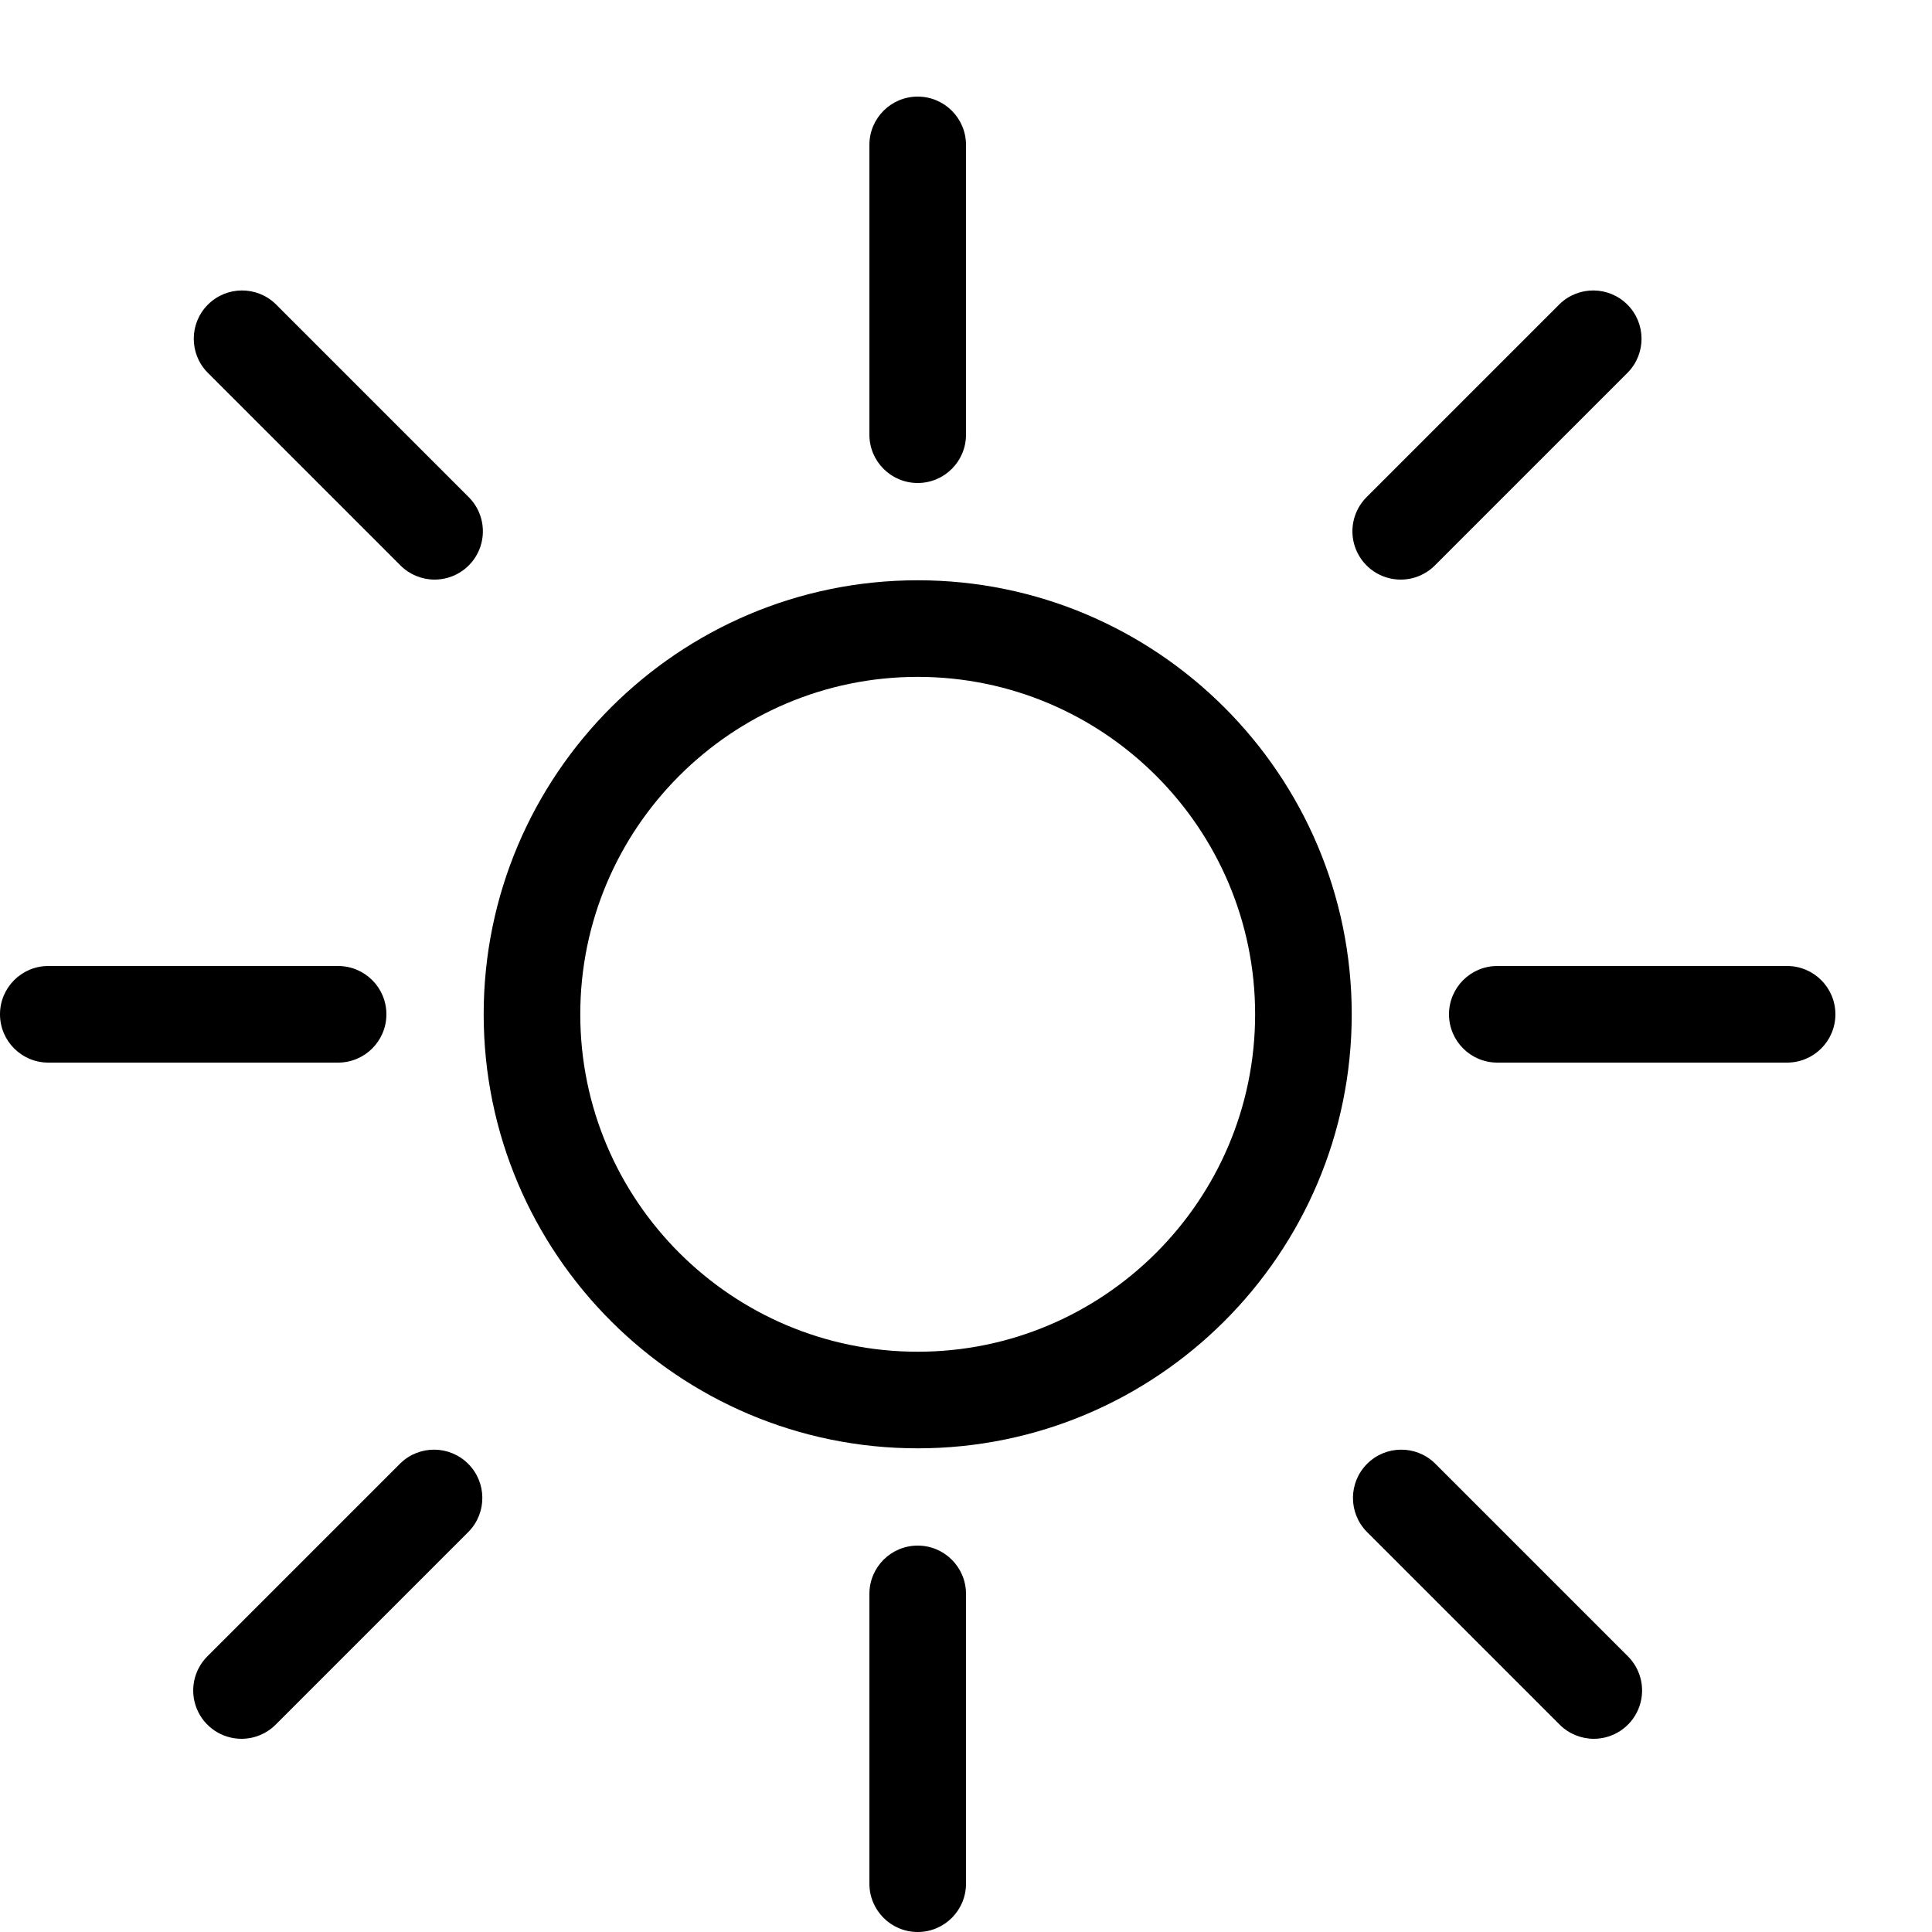
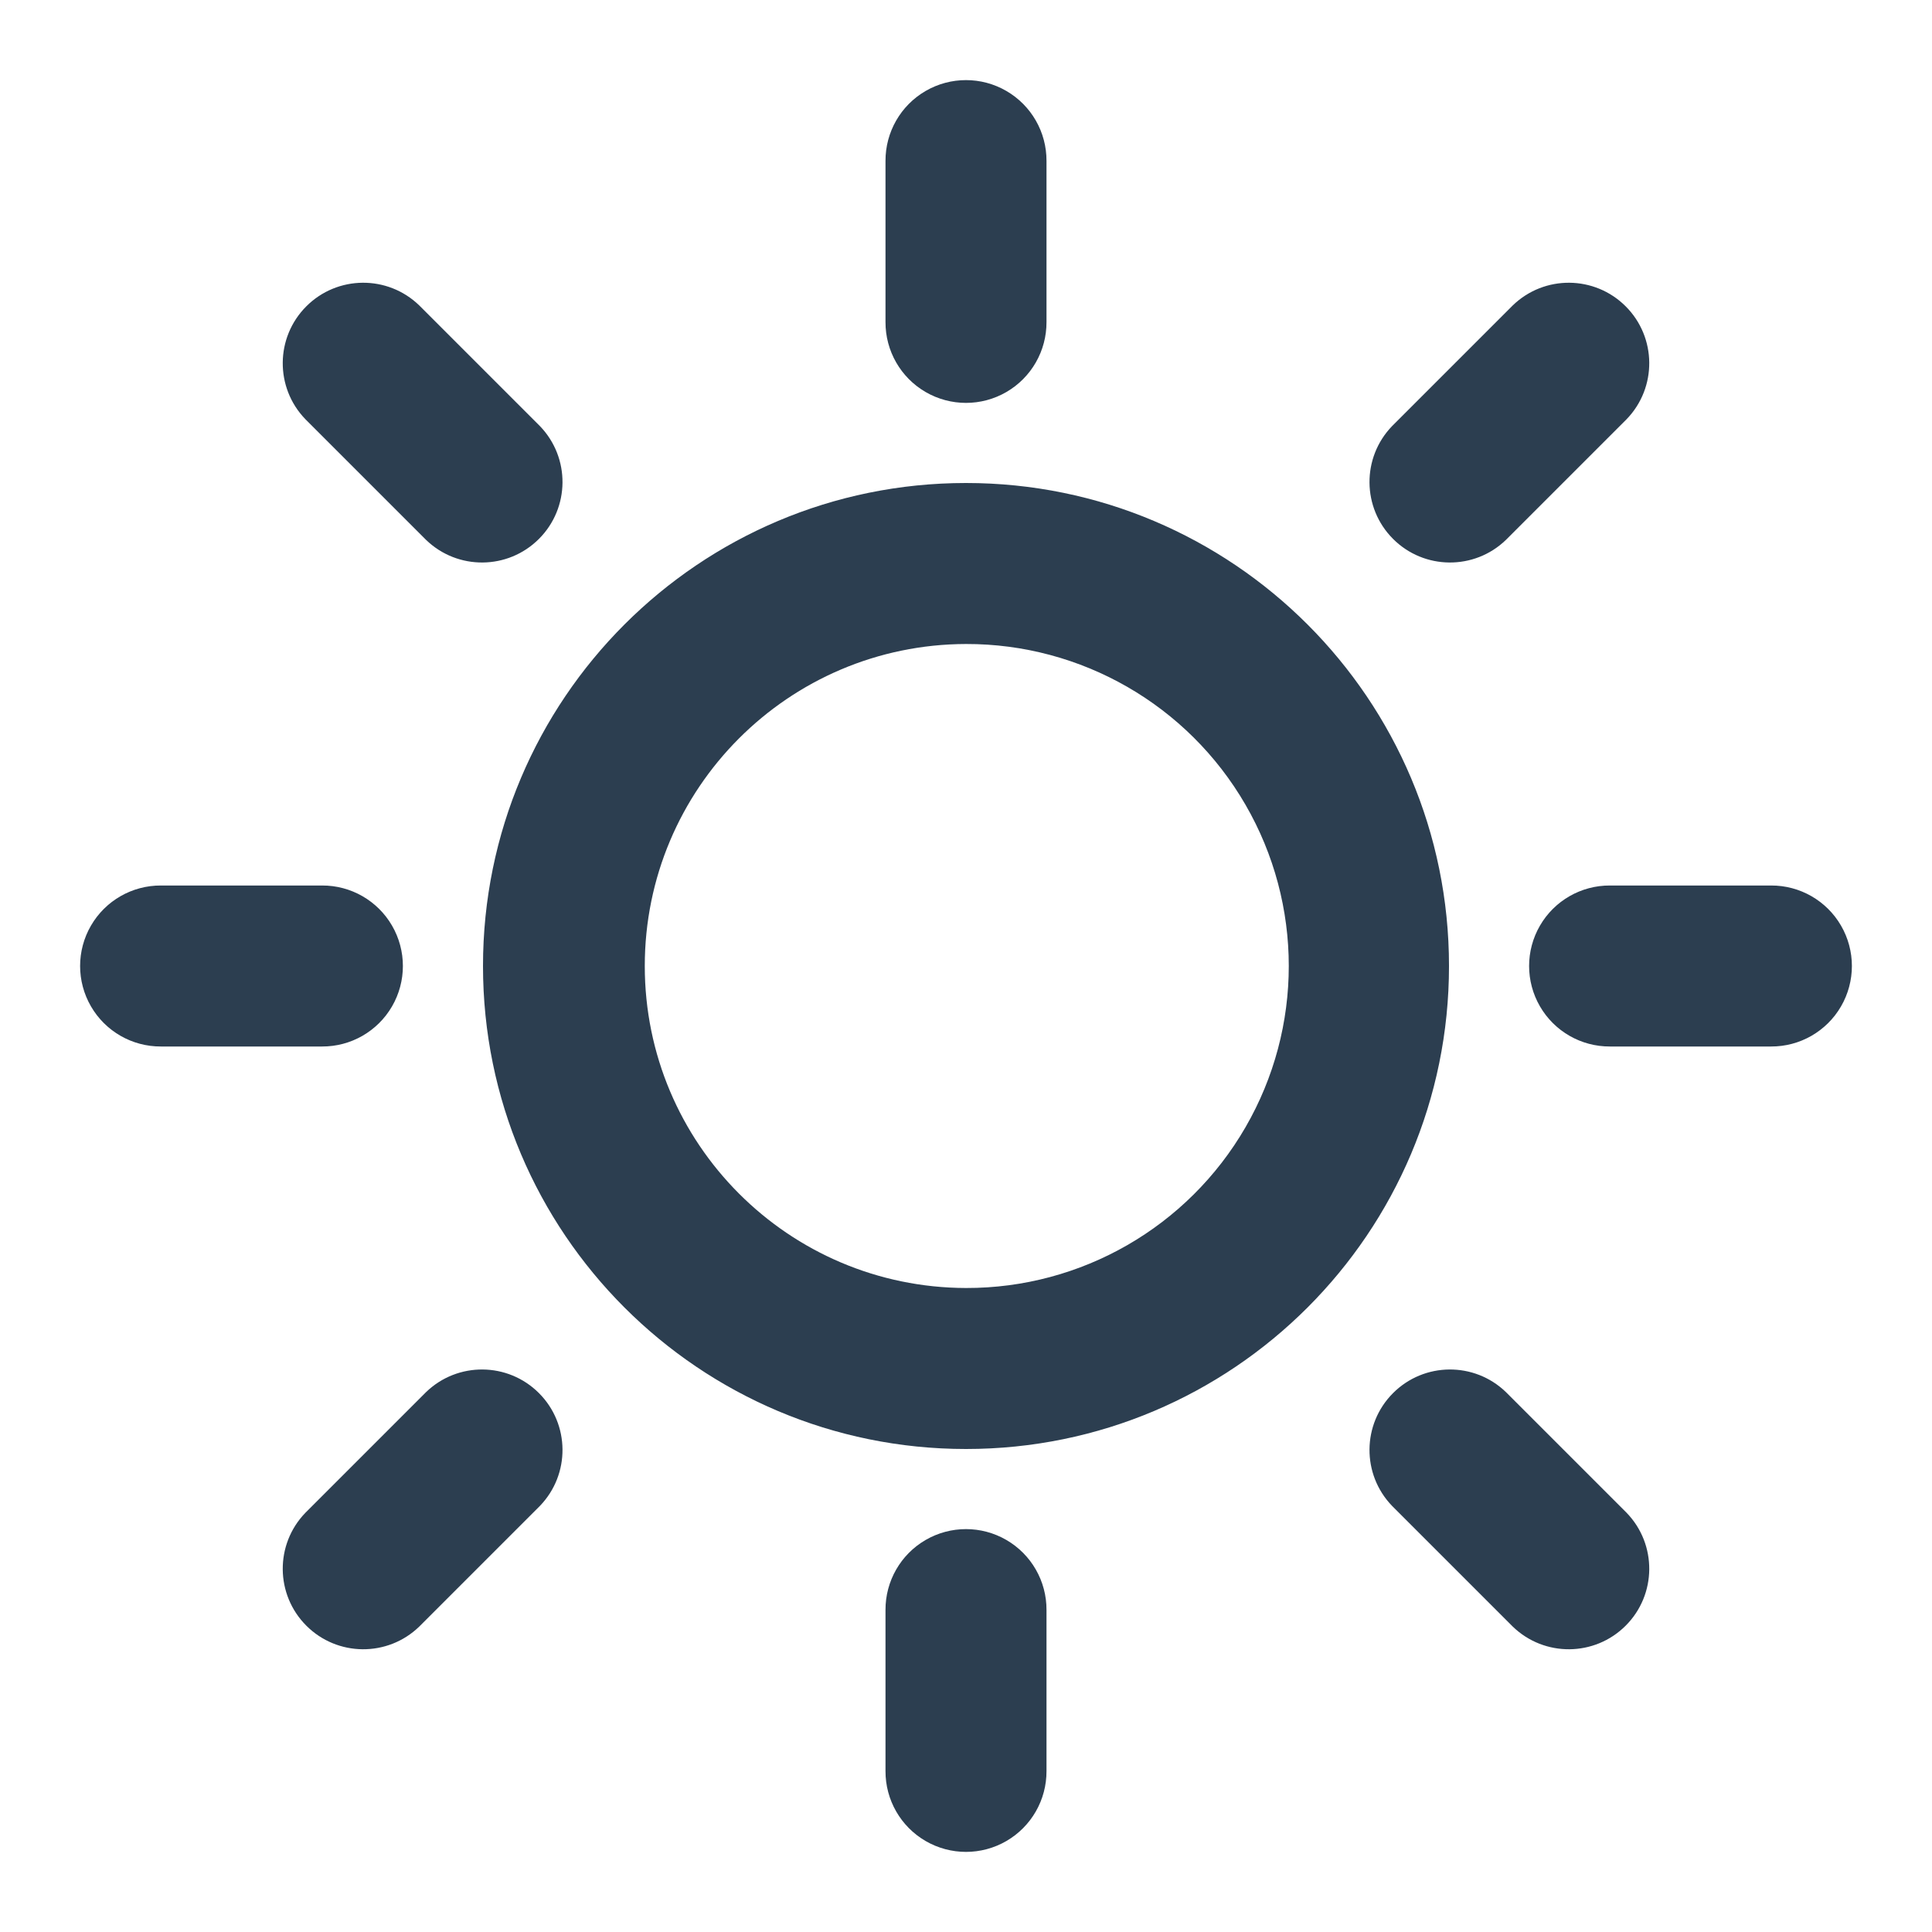
- <svg xmlns="http://www.w3.org/2000/svg" t="1669884985704" class="icon" viewBox="0 0 1024 1024" version="1.1" p-id="3506" width="64" height="64">
-   <path d="M486.4 767.642c-126.822 0-230.042-103.168-230.042-230.042S359.526 307.558 486.4 307.558s230.042 103.168 230.042 230.042-103.168 230.042-230.042 230.042z m0-408.883c-98.611 0-178.842 80.23-178.842 178.842s80.23 178.842 178.842 178.842 178.842-80.23 178.842-178.842S585.011 358.758 486.4 358.758zM486.4 256a25.6 25.6 0 0 1-25.6-25.6v-153.6a25.6 25.6 0 0 1 51.2 0v153.6a25.6 25.6 0 0 1-25.6 25.6zM486.4 1024a25.6 25.6 0 0 1-25.6-25.6v-153.6a25.6 25.6 0 0 1 51.2 0v153.6a25.6 25.6 0 0 1-25.6 25.6zM179.2 563.2h-153.6a25.6 25.6 0 0 1 0-51.2h153.6a25.6 25.6 0 0 1 0 51.2zM947.2 563.2h-153.6a25.6 25.6 0 0 1 0-51.2h153.6a25.6 25.6 0 0 1 0 51.2zM230.4 307.2a25.702 25.702 0 0 1-18.125-7.475l-102.4-102.4a25.6 25.6 0 0 1 36.198-36.198l102.4 102.4A25.6 25.6 0 0 1 230.349 307.2zM128 921.6a25.6 25.6 0 0 1-18.125-43.674l102.4-102.4a25.6 25.6 0 0 1 36.198 36.198l-102.4 102.4a25.498 25.498 0 0 1-18.125 7.475zM844.8 921.6a25.702 25.702 0 0 1-18.125-7.475l-102.4-102.4a25.6 25.6 0 0 1 36.198-36.198l102.4 102.4a25.6 25.6 0 0 1-18.125 43.674zM742.4 307.2a25.6 25.6 0 0 1-18.125-43.674l102.4-102.4a25.6 25.6 0 0 1 36.198 36.198l-102.4 102.4a25.498 25.498 0 0 1-18.125 7.475z" fill="" p-id="3507" />
+ <svg xmlns="http://www.w3.org/2000/svg" t="1670305447665" class="icon" viewBox="0 0 1024 1024" version="1.1" p-id="2118" data-spm-anchor-id="a313x.7781069.0.i1" width="64" height="64">
+   <path d="M512 768c-141.376 0-256-114.624-256-256s114.624-256 256-256 256 114.624 256 256-114.624 256-256 256z m0-85.333a170.667 170.667 0 1 0 0-341.333 170.667 170.667 0 0 0 0 341.333zM469.333 85.333a42.667 42.667 0 1 1 85.333 0v85.333a42.667 42.667 0 1 1-85.333 0V85.333z m0 768a42.667 42.667 0 1 1 85.333 0v85.333a42.667 42.667 0 1 1-85.333 0v-85.333zM85.333 554.667a42.667 42.667 0 1 1 0-85.333h85.333a42.667 42.667 0 1 1 0 85.333H85.333z m768 0a42.667 42.667 0 1 1 0-85.333h85.333a42.667 42.667 0 1 1 0 85.333h-85.333zM161.835 222.165a42.667 42.667 0 0 1 60.331-60.331l64 64a42.667 42.667 0 0 1-60.331 60.331l-64-64z m576 576a42.667 42.667 0 0 1 60.331-60.331l64 64a42.667 42.667 0 0 1-60.331 60.331l-64-64z m-515.669 64a42.667 42.667 0 0 1-60.331-60.331l64-64a42.667 42.667 0 0 1 60.331 60.331l-64 64z m576-576a42.667 42.667 0 0 1-60.331-60.331l64-64a42.667 42.667 0 0 1 60.331 60.331l-64 64z" fill="#2c3e50" p-id="2119" />
</svg>
